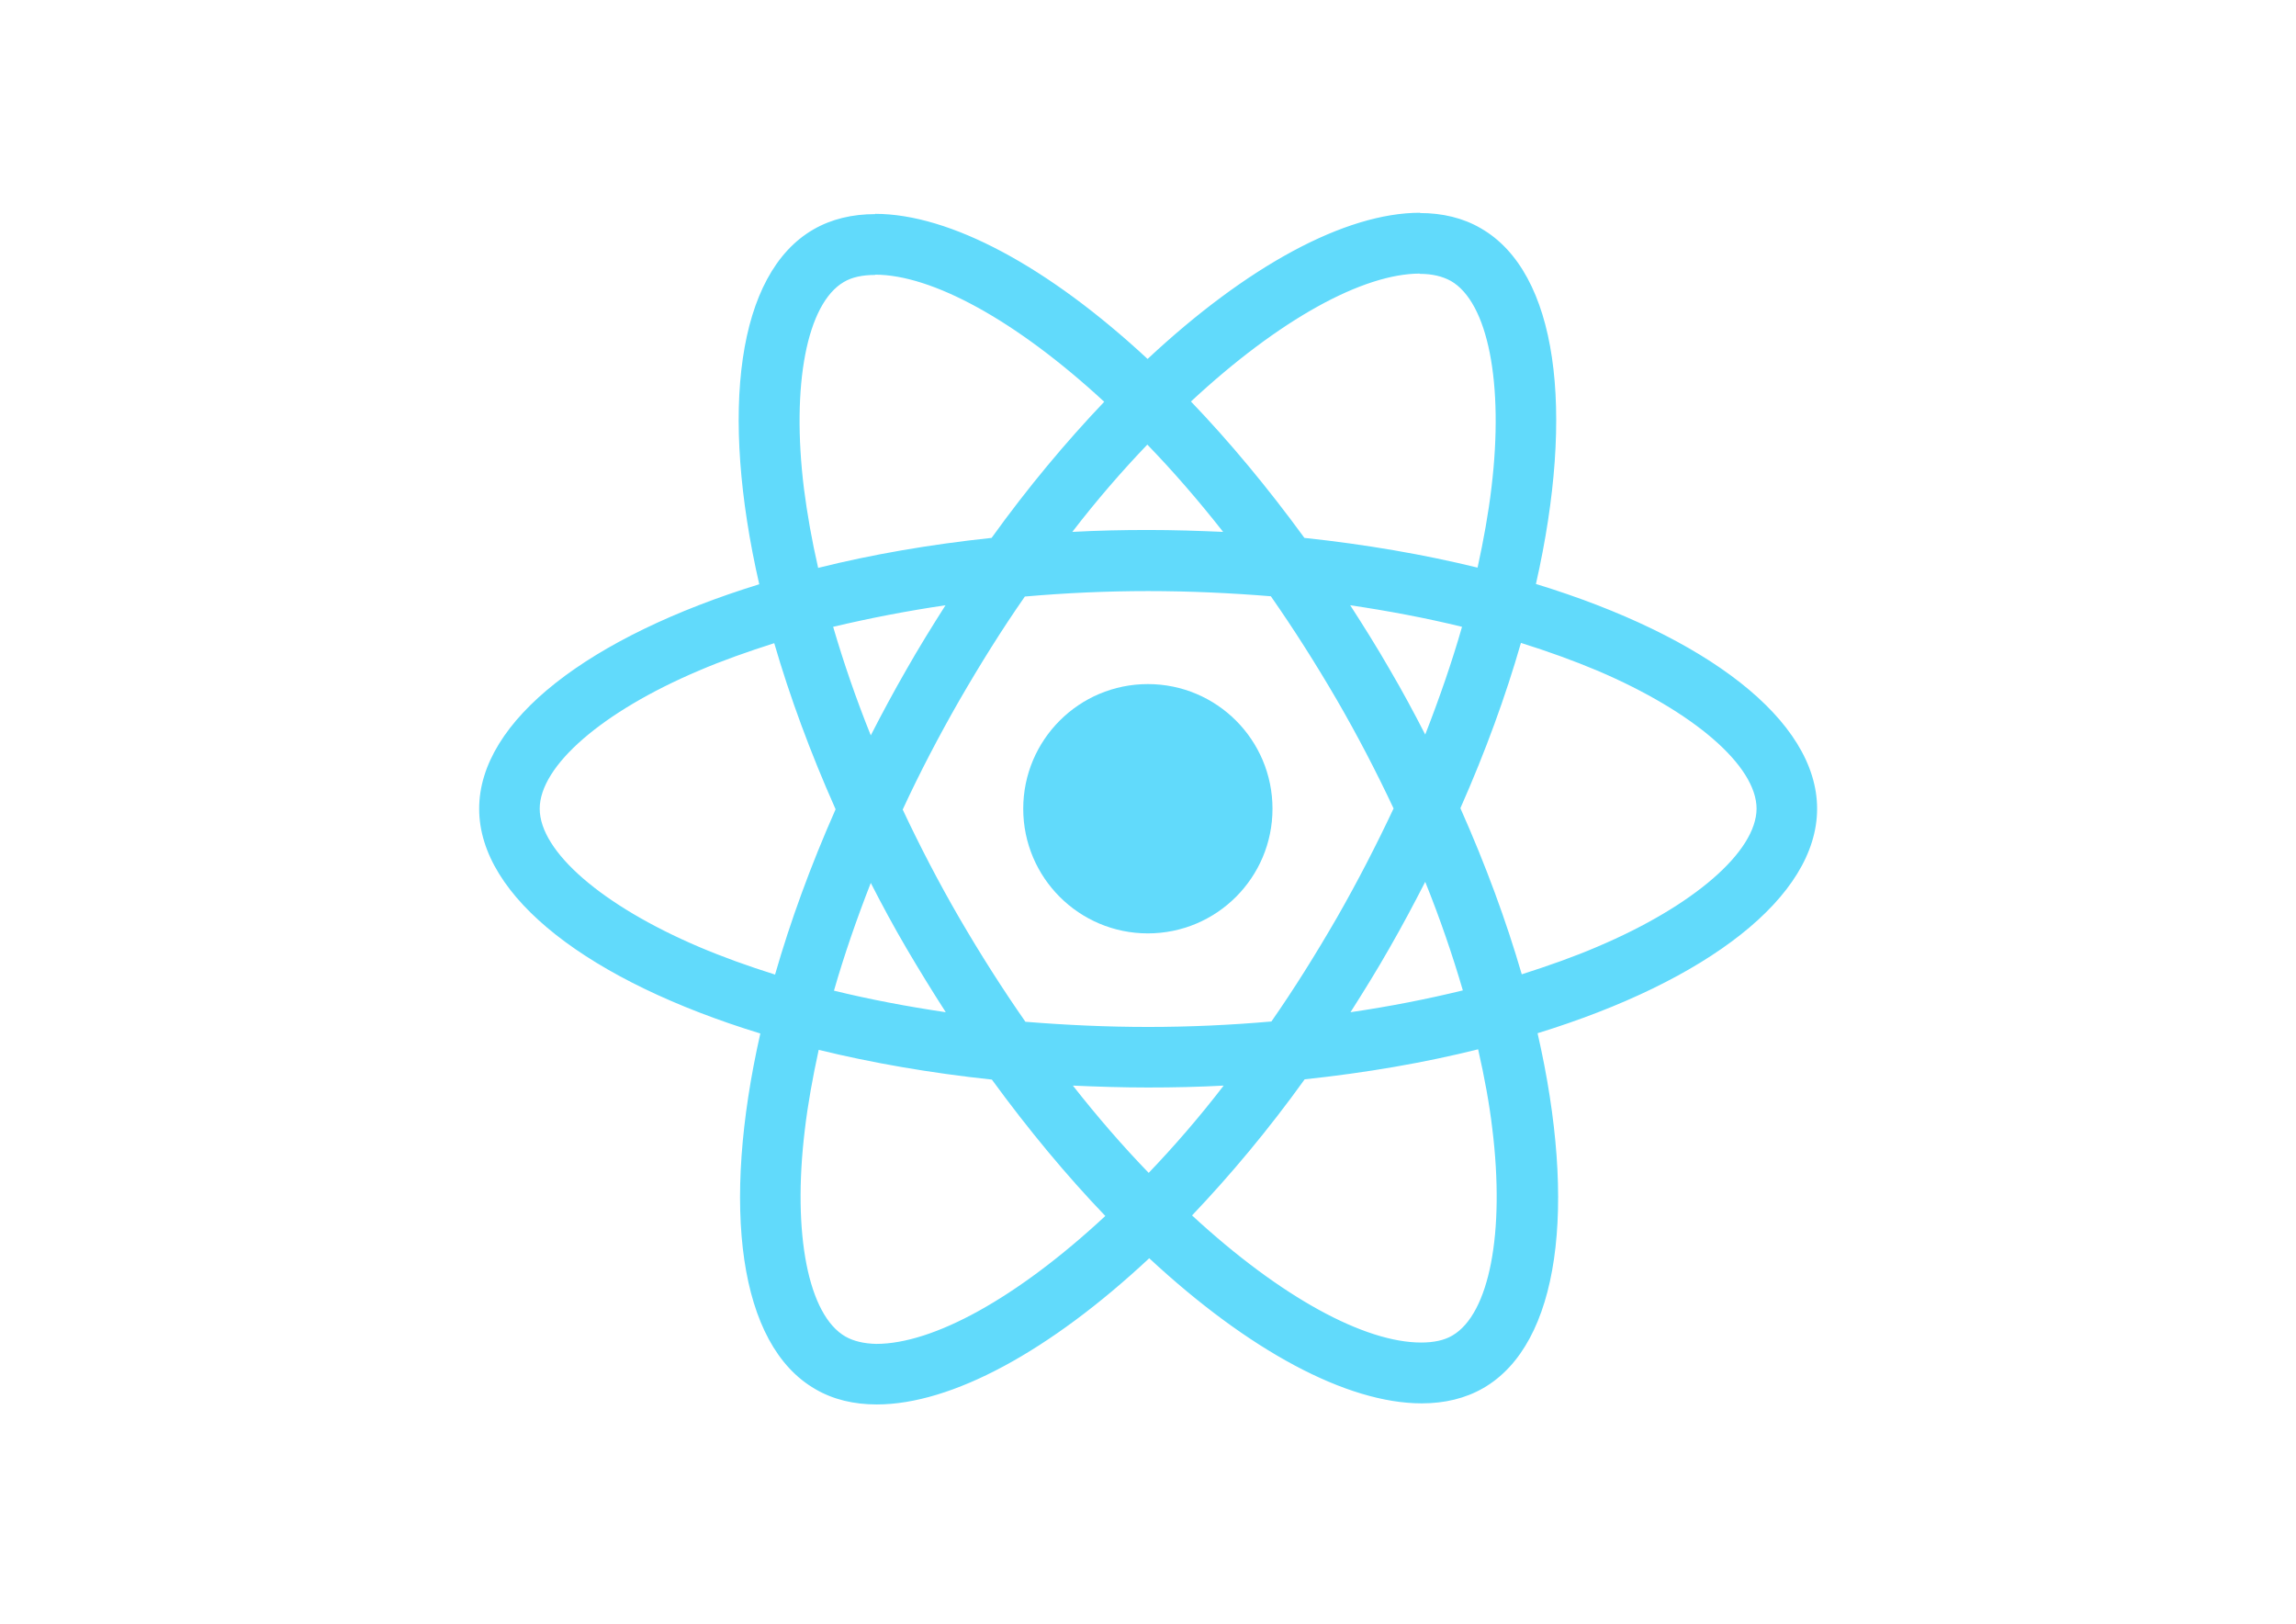
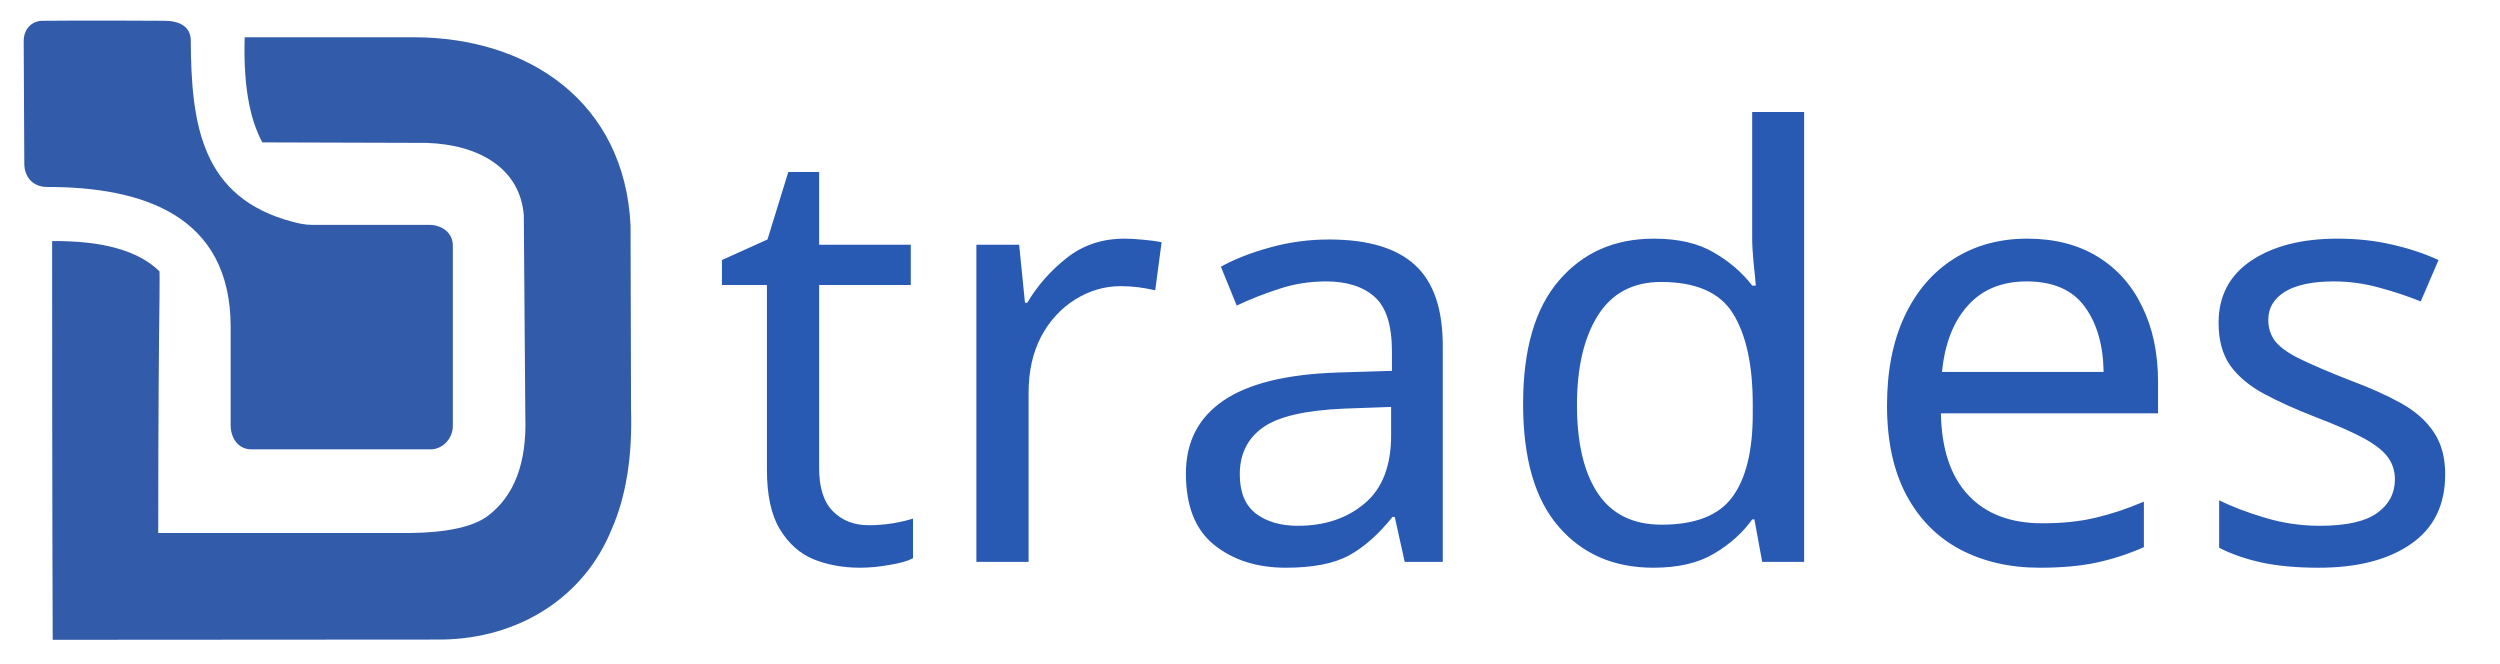
- <svg xmlns="http://www.w3.org/2000/svg" viewBox="0 0 841.9 595.3">
-   <g fill="#61DAFB">
-     <path d="M666.3 296.5c0-32.5-40.7-63.3-103.1-82.4 14.4-63.6 8-114.2-20.2-130.4-6.5-3.8-14.1-5.6-22.4-5.6v22.3c4.6 0 8.3.9 11.4 2.6 13.6 7.8 19.5 37.5 14.9 75.7-1.1 9.4-2.9 19.3-5.1 29.4-19.6-4.8-41-8.5-63.5-10.9-13.5-18.5-27.5-35.3-41.6-50 32.6-30.3 63.2-46.9 84-46.9V78c-27.5 0-63.5 19.6-99.9 53.6-36.4-33.8-72.4-53.2-99.9-53.2v22.3c20.7 0 51.4 16.5 84 46.6-14 14.7-28 31.4-41.3 49.9-22.6 2.4-44 6.1-63.6 11-2.3-10-4-19.7-5.2-29-4.7-38.2 1.1-67.9 14.6-75.8 3-1.8 6.9-2.6 11.5-2.6V78.5c-8.4 0-16 1.8-22.6 5.6-28.1 16.2-34.4 66.7-19.9 130.1-62.2 19.2-102.7 49.9-102.7 82.3 0 32.5 40.7 63.3 103.1 82.4-14.4 63.6-8 114.2 20.2 130.4 6.5 3.8 14.1 5.6 22.5 5.6 27.5 0 63.5-19.6 99.9-53.6 36.4 33.8 72.4 53.2 99.9 53.2 8.4 0 16-1.8 22.6-5.6 28.1-16.2 34.4-66.7 19.9-130.1 62-19.1 102.5-49.9 102.5-82.3zm-130.2-66.7c-3.7 12.9-8.3 26.2-13.5 39.5-4.1-8-8.4-16-13.1-24-4.6-8-9.5-15.8-14.4-23.4 14.2 2.1 27.9 4.7 41 7.9zm-45.8 106.5c-7.8 13.5-15.8 26.3-24.1 38.2-14.9 1.3-30 2-45.2 2-15.1 0-30.2-.7-45-1.9-8.3-11.9-16.4-24.6-24.2-38-7.6-13.1-14.5-26.4-20.8-39.8 6.2-13.4 13.2-26.8 20.7-39.9 7.8-13.5 15.8-26.3 24.1-38.2 14.9-1.3 30-2 45.2-2 15.1 0 30.2.7 45 1.9 8.3 11.9 16.4 24.6 24.2 38 7.6 13.1 14.5 26.4 20.8 39.8-6.3 13.4-13.2 26.8-20.7 39.9zm32.3-13c5.4 13.4 10 26.8 13.8 39.8-13.1 3.2-26.9 5.9-41.2 8 4.9-7.7 9.8-15.6 14.4-23.7 4.6-8 8.9-16.1 13-24.1zM421.2 430c-9.3-9.6-18.6-20.3-27.8-32 9 .4 18.2.7 27.5.7 9.4 0 18.7-.2 27.8-.7-9 11.7-18.3 22.4-27.5 32zm-74.4-58.9c-14.2-2.1-27.9-4.7-41-7.9 3.7-12.9 8.3-26.2 13.5-39.5 4.1 8 8.4 16 13.1 24 4.7 8 9.5 15.8 14.4 23.4zM420.7 163c9.3 9.6 18.6 20.3 27.8 32-9-.4-18.2-.7-27.5-.7-9.4 0-18.7.2-27.8.7 9-11.7 18.3-22.4 27.5-32zm-74 58.9c-4.9 7.7-9.8 15.6-14.4 23.7-4.6 8-8.9 16-13 24-5.4-13.4-10-26.8-13.8-39.8 13.1-3.1 26.9-5.8 41.2-7.9zm-90.5 125.2c-35.4-15.1-58.3-34.9-58.3-50.6 0-15.7 22.9-35.6 58.3-50.6 8.6-3.7 18-7 27.7-10.1 5.7 19.6 13.2 40 22.5 60.9-9.2 20.8-16.6 41.1-22.2 60.6-9.9-3.1-19.3-6.5-28-10.2zM310 490c-13.6-7.8-19.5-37.5-14.9-75.7 1.1-9.4 2.9-19.3 5.1-29.4 19.6 4.8 41 8.5 63.5 10.9 13.5 18.5 27.5 35.3 41.6 50-32.6 30.3-63.2 46.9-84 46.9-4.5-.1-8.3-1-11.3-2.7zm237.2-76.2c4.7 38.2-1.1 67.9-14.6 75.8-3 1.8-6.9 2.6-11.5 2.6-20.7 0-51.4-16.5-84-46.6 14-14.7 28-31.4 41.3-49.9 22.6-2.4 44-6.1 63.6-11 2.3 10.1 4.1 19.8 5.2 29.1zm38.5-66.7c-8.6 3.7-18 7-27.7 10.1-5.7-19.6-13.2-40-22.5-60.9 9.2-20.8 16.6-41.1 22.2-60.6 9.9 3.1 19.3 6.5 28.1 10.2 35.4 15.1 58.3 34.9 58.3 50.6-.1 15.7-23 35.6-58.4 50.6zM320.8 78.4z" />
-     <circle cx="420.9" cy="296.5" r="45.7" />
-     <path d="M520.5 78.1z" />
+ <svg xmlns="http://www.w3.org/2000/svg" version="1.1" id="Layer_1" x="0px" y="0px" width="140.667px" height="37.333px" viewBox="0 0 140.667 37.333" enable-background="new 0 0 140.667 37.333" xml:space="preserve">
+   <g>
+     <path fill-rule="evenodd" clip-rule="evenodd" fill="#325BAA" d="M23.25,2.096l-9.483,0c-0.076,2.501,0.229,4.507,0.995,5.916   c6.159,0.019,9.237,0.028,9.237,0.028c2.95,0.093,5.266,1.429,5.474,4.077c0.057,7.545,0.085,11.318,0.085,11.318   c0.09,2.618-0.623,4.491-2.139,5.616c-0.846,0.604-2.3,0.917-4.361,0.94c-9.436,0-14.155,0-14.155,0   c0-6.655,0.043-11.057,0.071-13.176c0.013-0.979,0.002-1.544,0.002-1.544c-1.225-1.206-3.294-1.73-6.043-1.707   C2.933,28.656,2.965,36,2.965,36c14.606-0.009,21.91-0.014,21.91-0.014c4.324-0.065,7.991-2.367,9.549-6.222   c0.798-1.82,1.159-4.053,1.083-6.7c-0.019-6.918-0.028-10.377-0.028-10.377C35.146,5.753,29.758,2.094,23.25,2.096L23.25,2.096z" />
+     <path fill-rule="evenodd" clip-rule="evenodd" fill="#325BAA" d="M10.734,2.253c-0.014-0.78-0.681-1.084-1.469-1.083   c-4.532-0.029-6.863,0-6.863,0C1.739,1.172,1.336,1.681,1.333,2.302c0.024,4.614,0.035,6.921,0.035,6.921   c0.009,0.712,0.456,1.301,1.298,1.297c5.303,0,10.312,1.56,10.312,7.874c0,3.684,0,5.525,0,5.525   c0.002,0.713,0.409,1.363,1.157,1.363l10.094,0.002c0.72-0.004,1.251-0.657,1.25-1.308c0-6.776,0-10.163,0-10.163   c0.004-0.71-0.612-1.165-1.347-1.162l-6.559,0.003c-0.428,0-0.801-0.094-1.098-0.172C11.342,11.136,10.755,7.038,10.734,2.253   L10.734,2.253z" />
  </g>
+   <text transform="matrix(1 0 0 1 40.0903 31.6157)" fill="#2859B3" font-family="'Mentone-SemiBold'" font-size="33.295">trades</text>
</svg>
